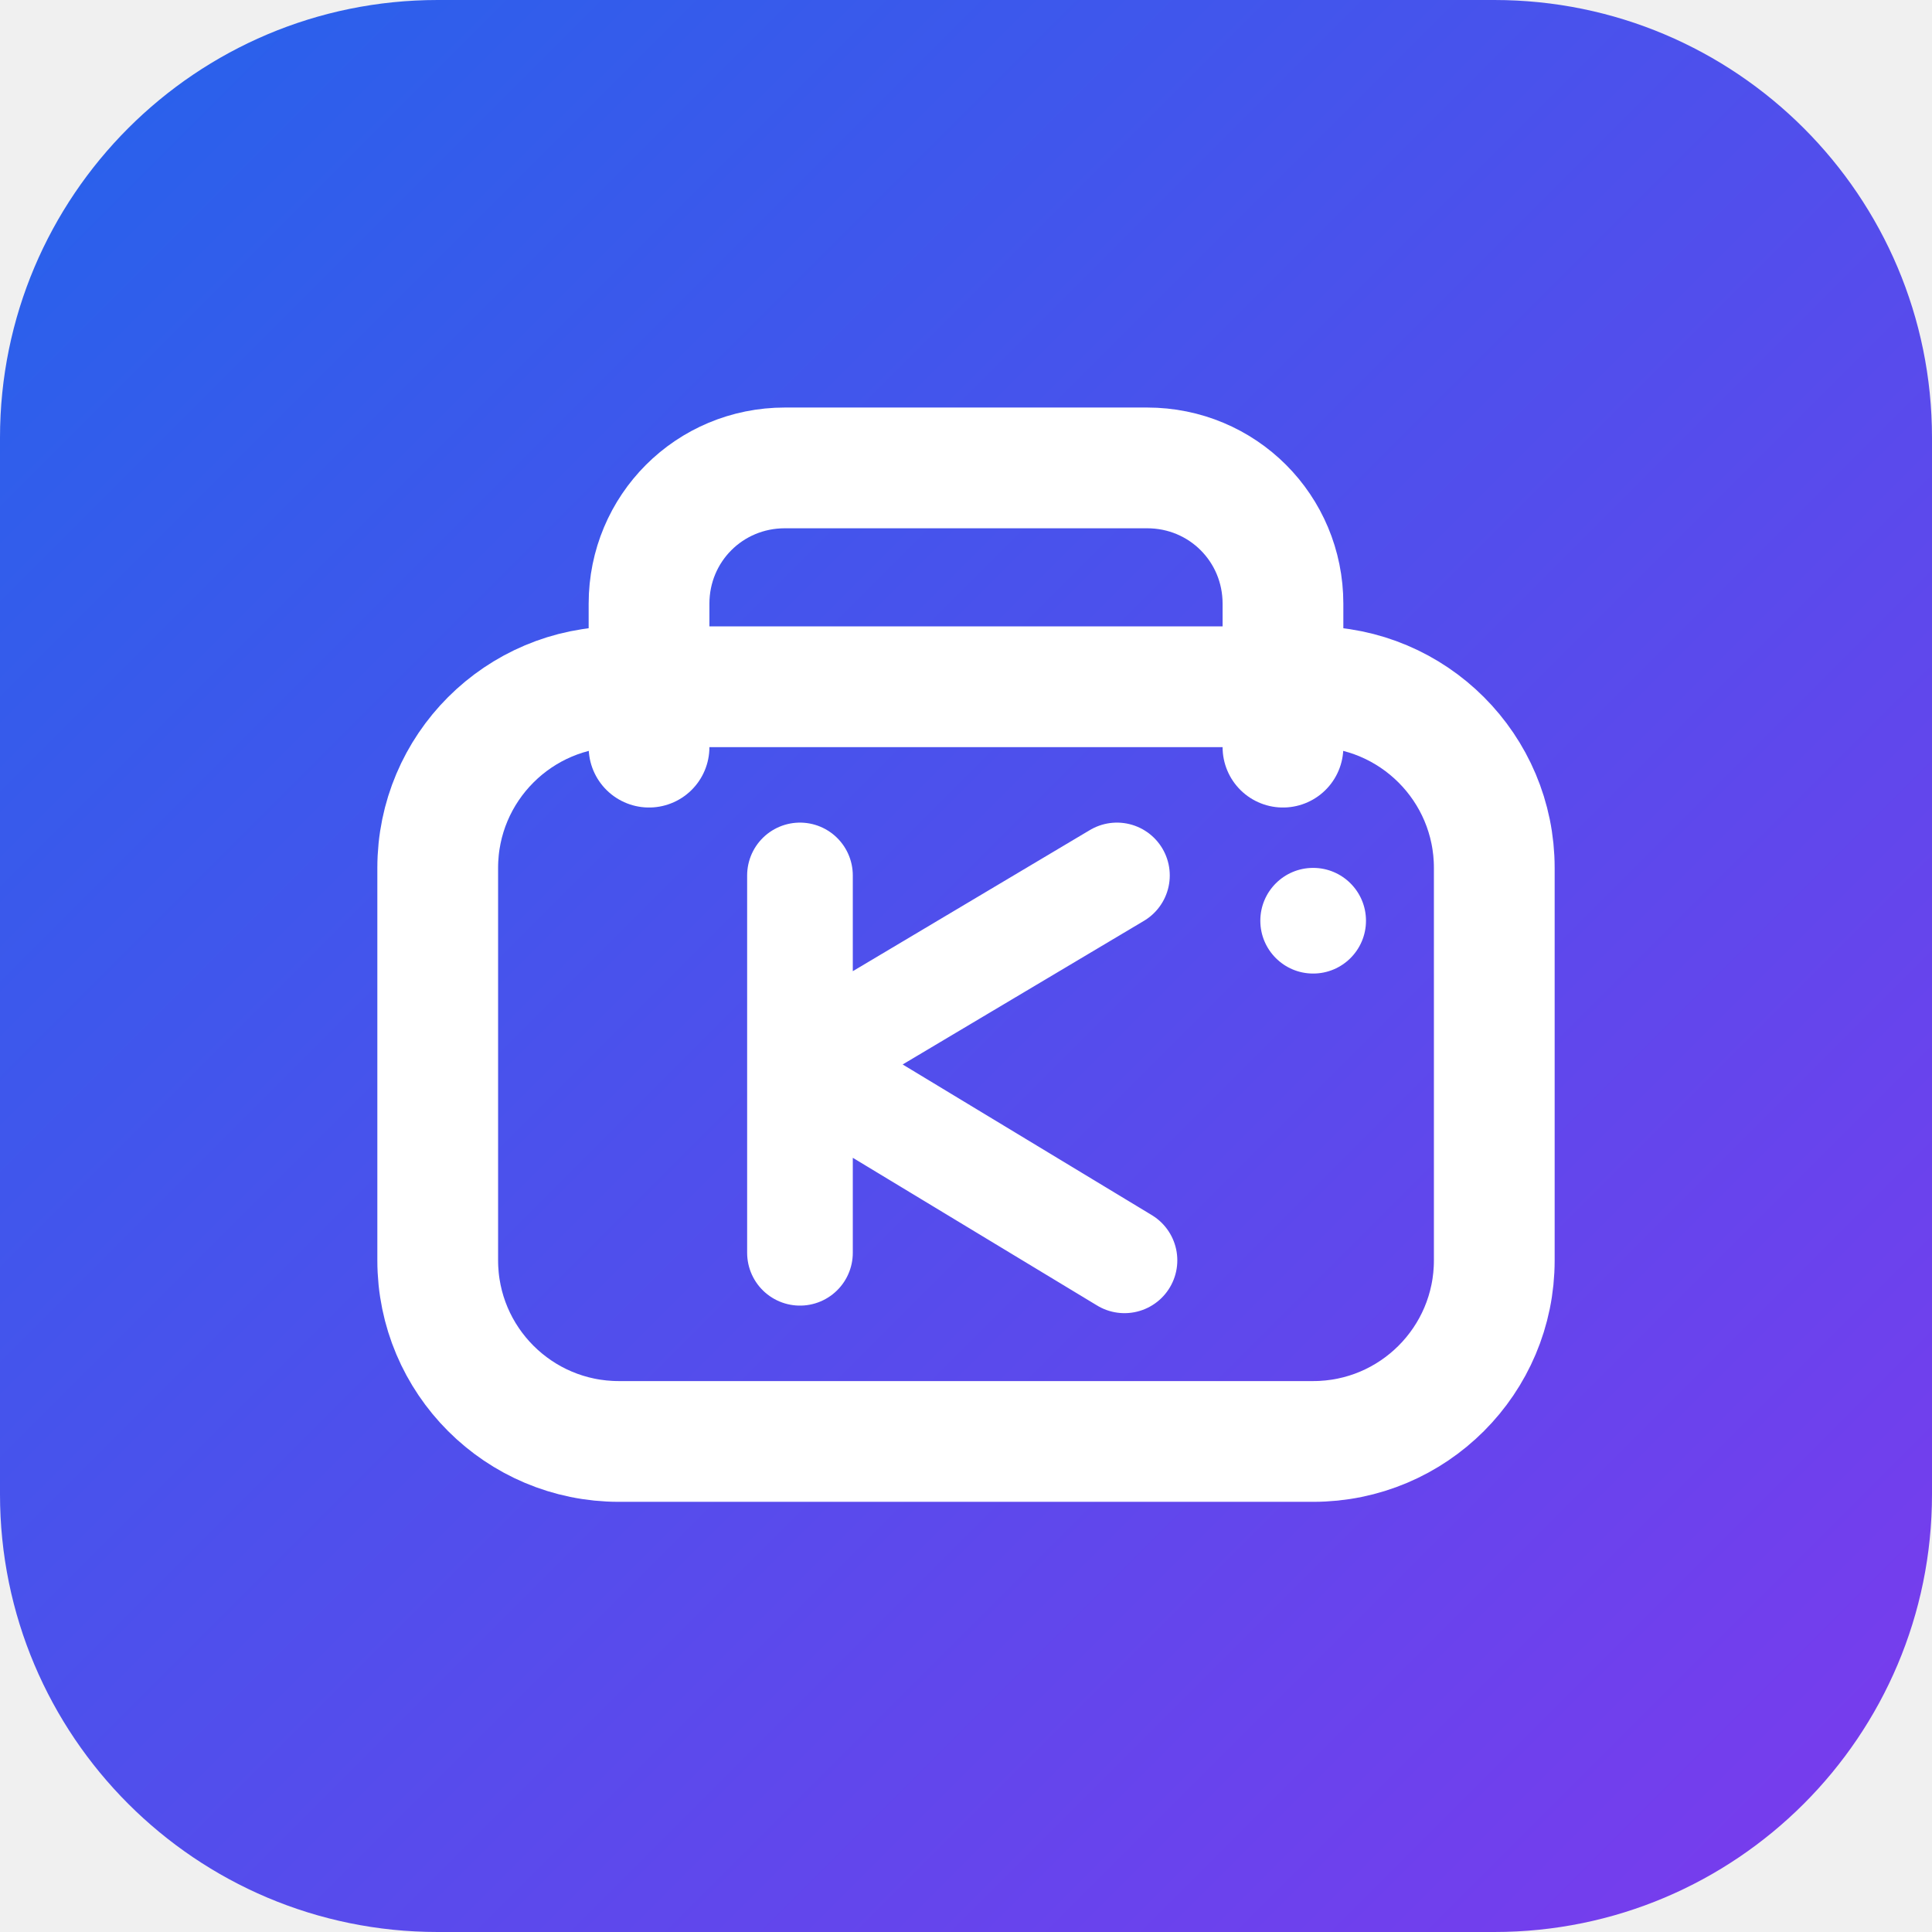
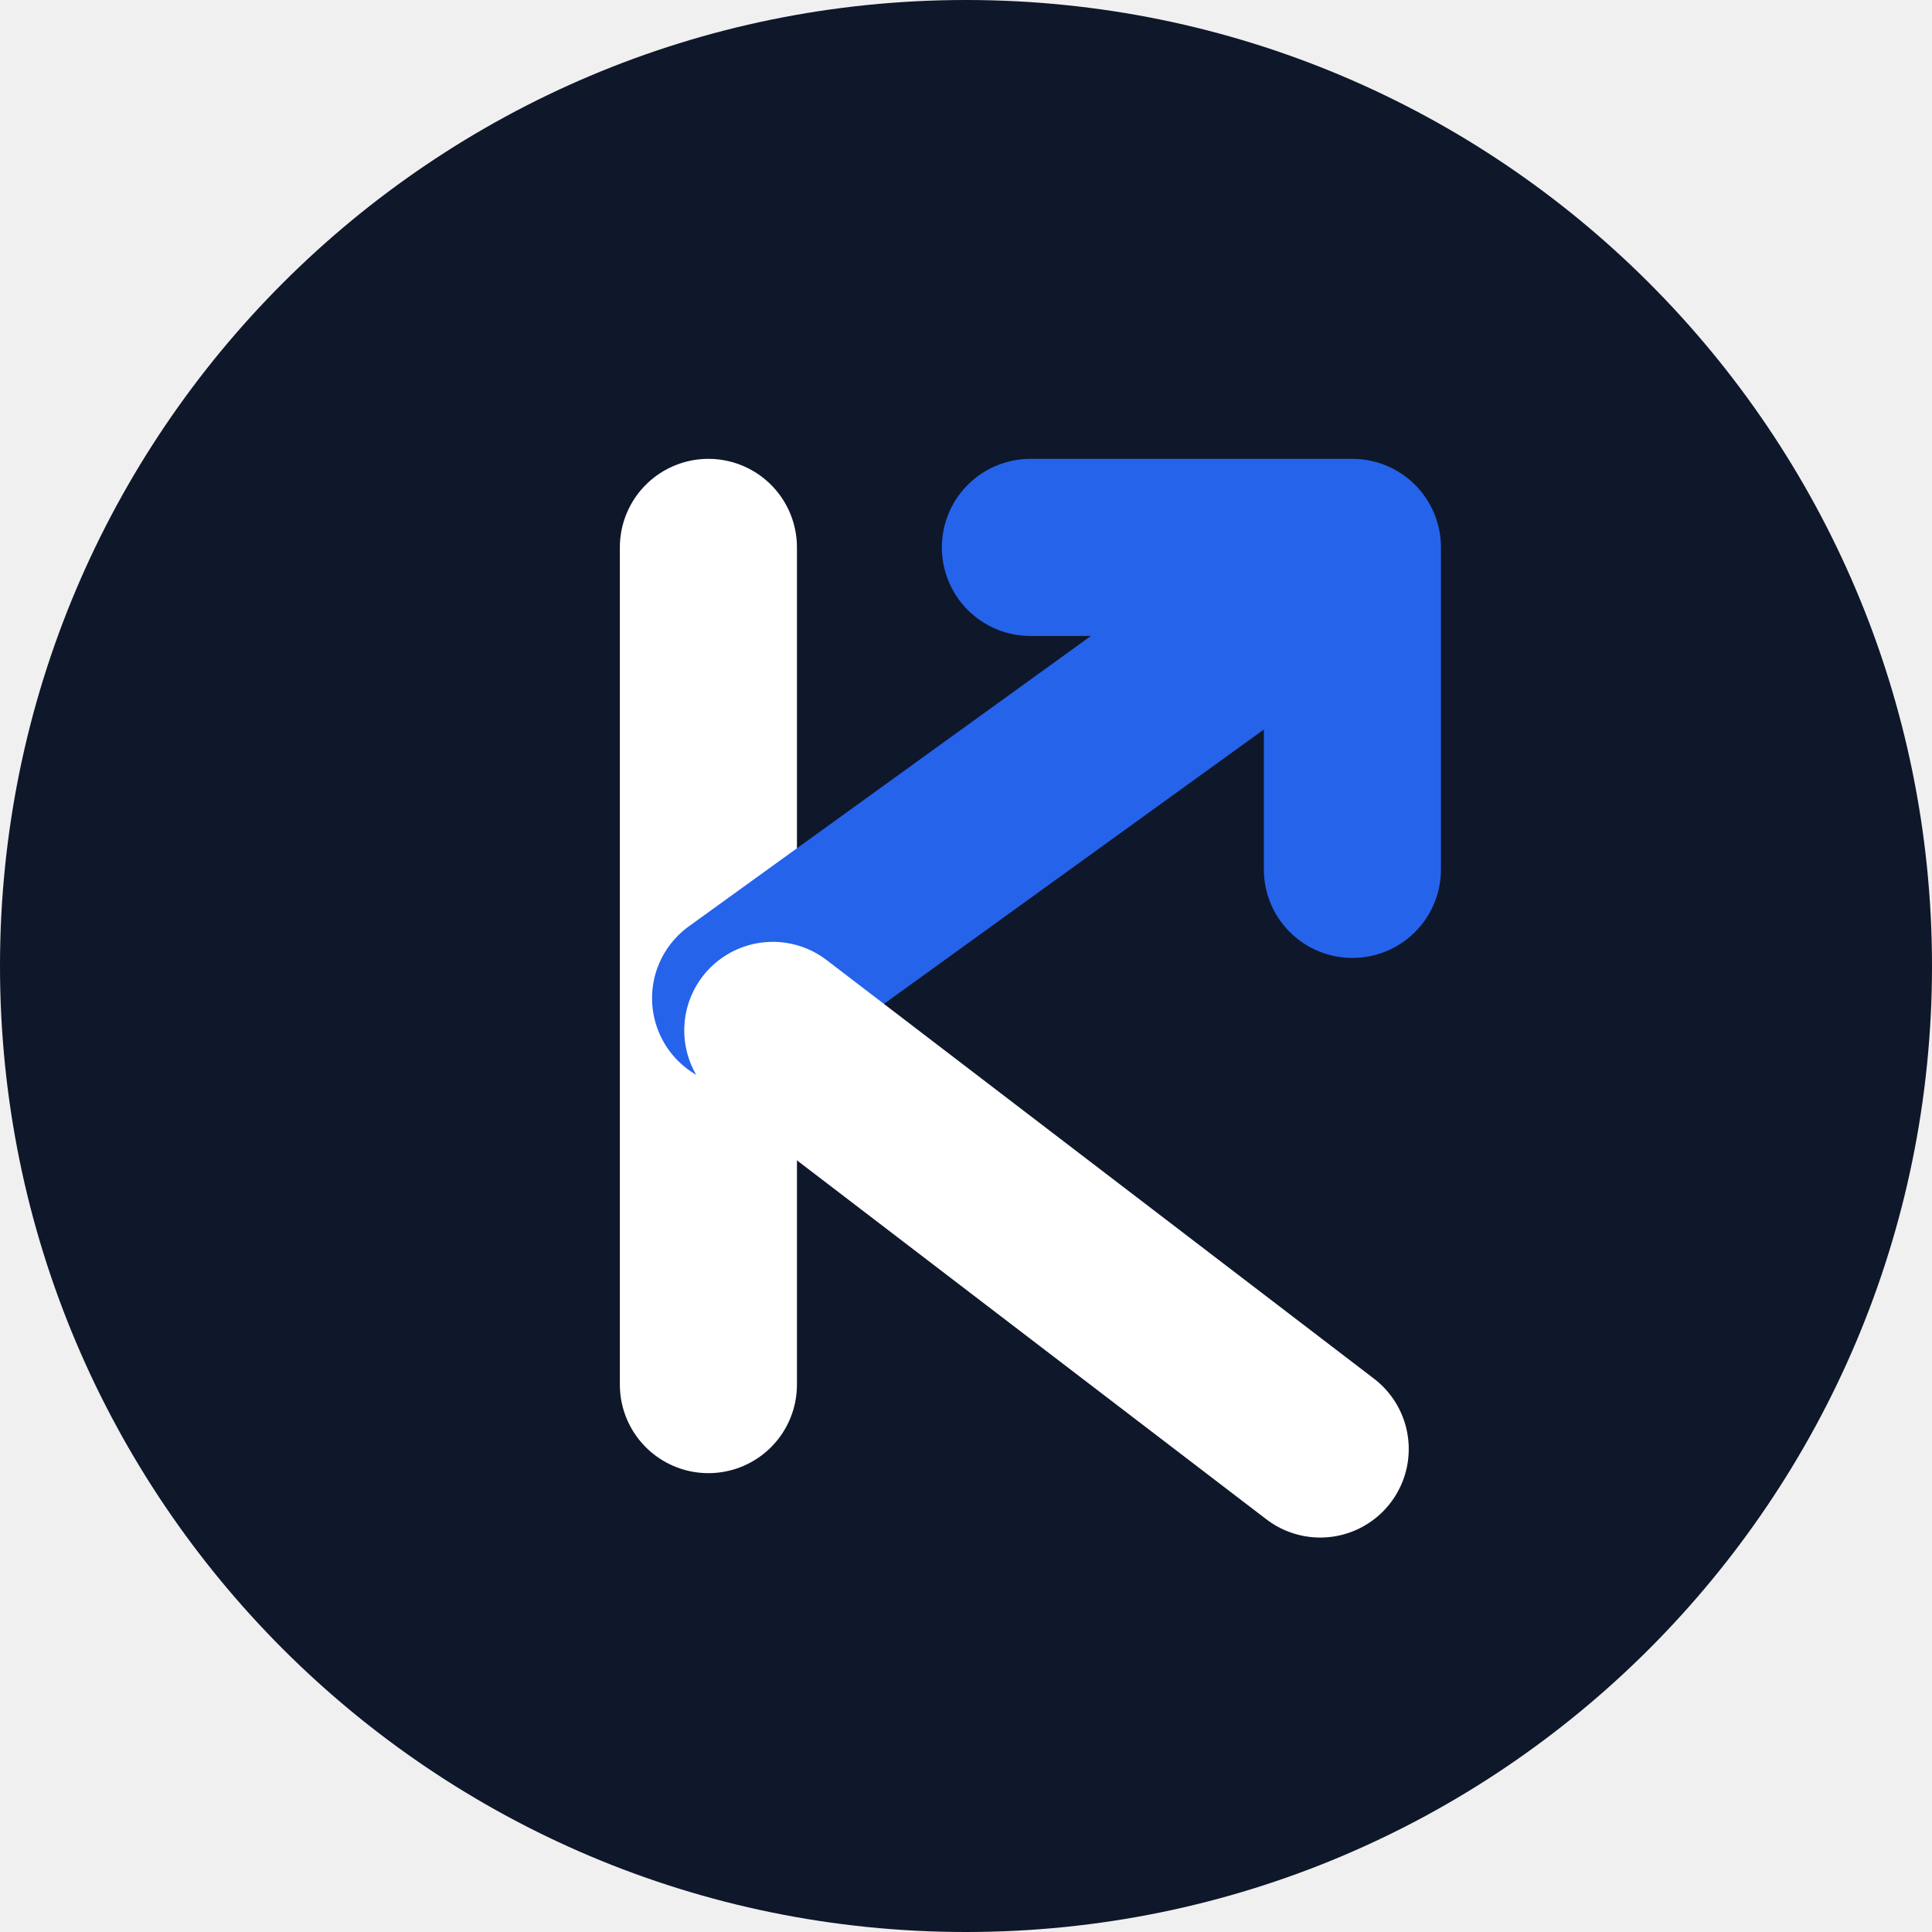
- <svg xmlns="http://www.w3.org/2000/svg" viewBox="0 0 256 256" role="img" aria-labelledby="title desc">
-   <defs>
-     <linearGradient id="brandGradient" x1="0" y1="0" x2="1" y2="1">
-       <stop offset="0%" stop-color="#2563eb" />
-       <stop offset="100%" stop-color="#7c3aed" />
-     </linearGradient>
-   </defs>
-   <rect width="256" height="256" rx="58" fill="url(#brandGradient)" />
-   <path d="M86 99V80c0-10 8-18 18-18h48c10 0 18 8 18 18v19" fill="none" stroke="#ffffff" stroke-width="16" stroke-linecap="round" />
-   <rect x="58" y="91" width="140" height="100" rx="24" fill="none" stroke="#ffffff" stroke-width="16" />
-   <path d="M106 116v50M106 141l42-25M106 141l43 26" fill="none" stroke="#ffffff" stroke-width="14" stroke-linecap="round" stroke-linejoin="round" />
-   <circle cx="174" cy="122" r="7" fill="#ffffff" />
+ <svg xmlns="http://www.w3.org/2000/svg" viewBox="0 0 120 120" width="120" height="120" role="img" aria-label="KaamKitPro icon">
+   <circle cx="60" cy="60" r="60" fill="#0F172A" />
+   <path d="M44 34V86" stroke="#FFFFFF" stroke-width="11" stroke-linecap="round" fill="none" />
+   <path d="M46 62L82 36" stroke="#2563EB" stroke-width="11" stroke-linecap="round" fill="none" />
+   <path d="M64 34H84V54" stroke="#2563EB" stroke-width="11" stroke-linecap="round" stroke-linejoin="round" fill="none" />
+   <path d="M48 64L82 90" stroke="#FFFFFF" stroke-width="11" stroke-linecap="round" fill="none" />
</svg>
